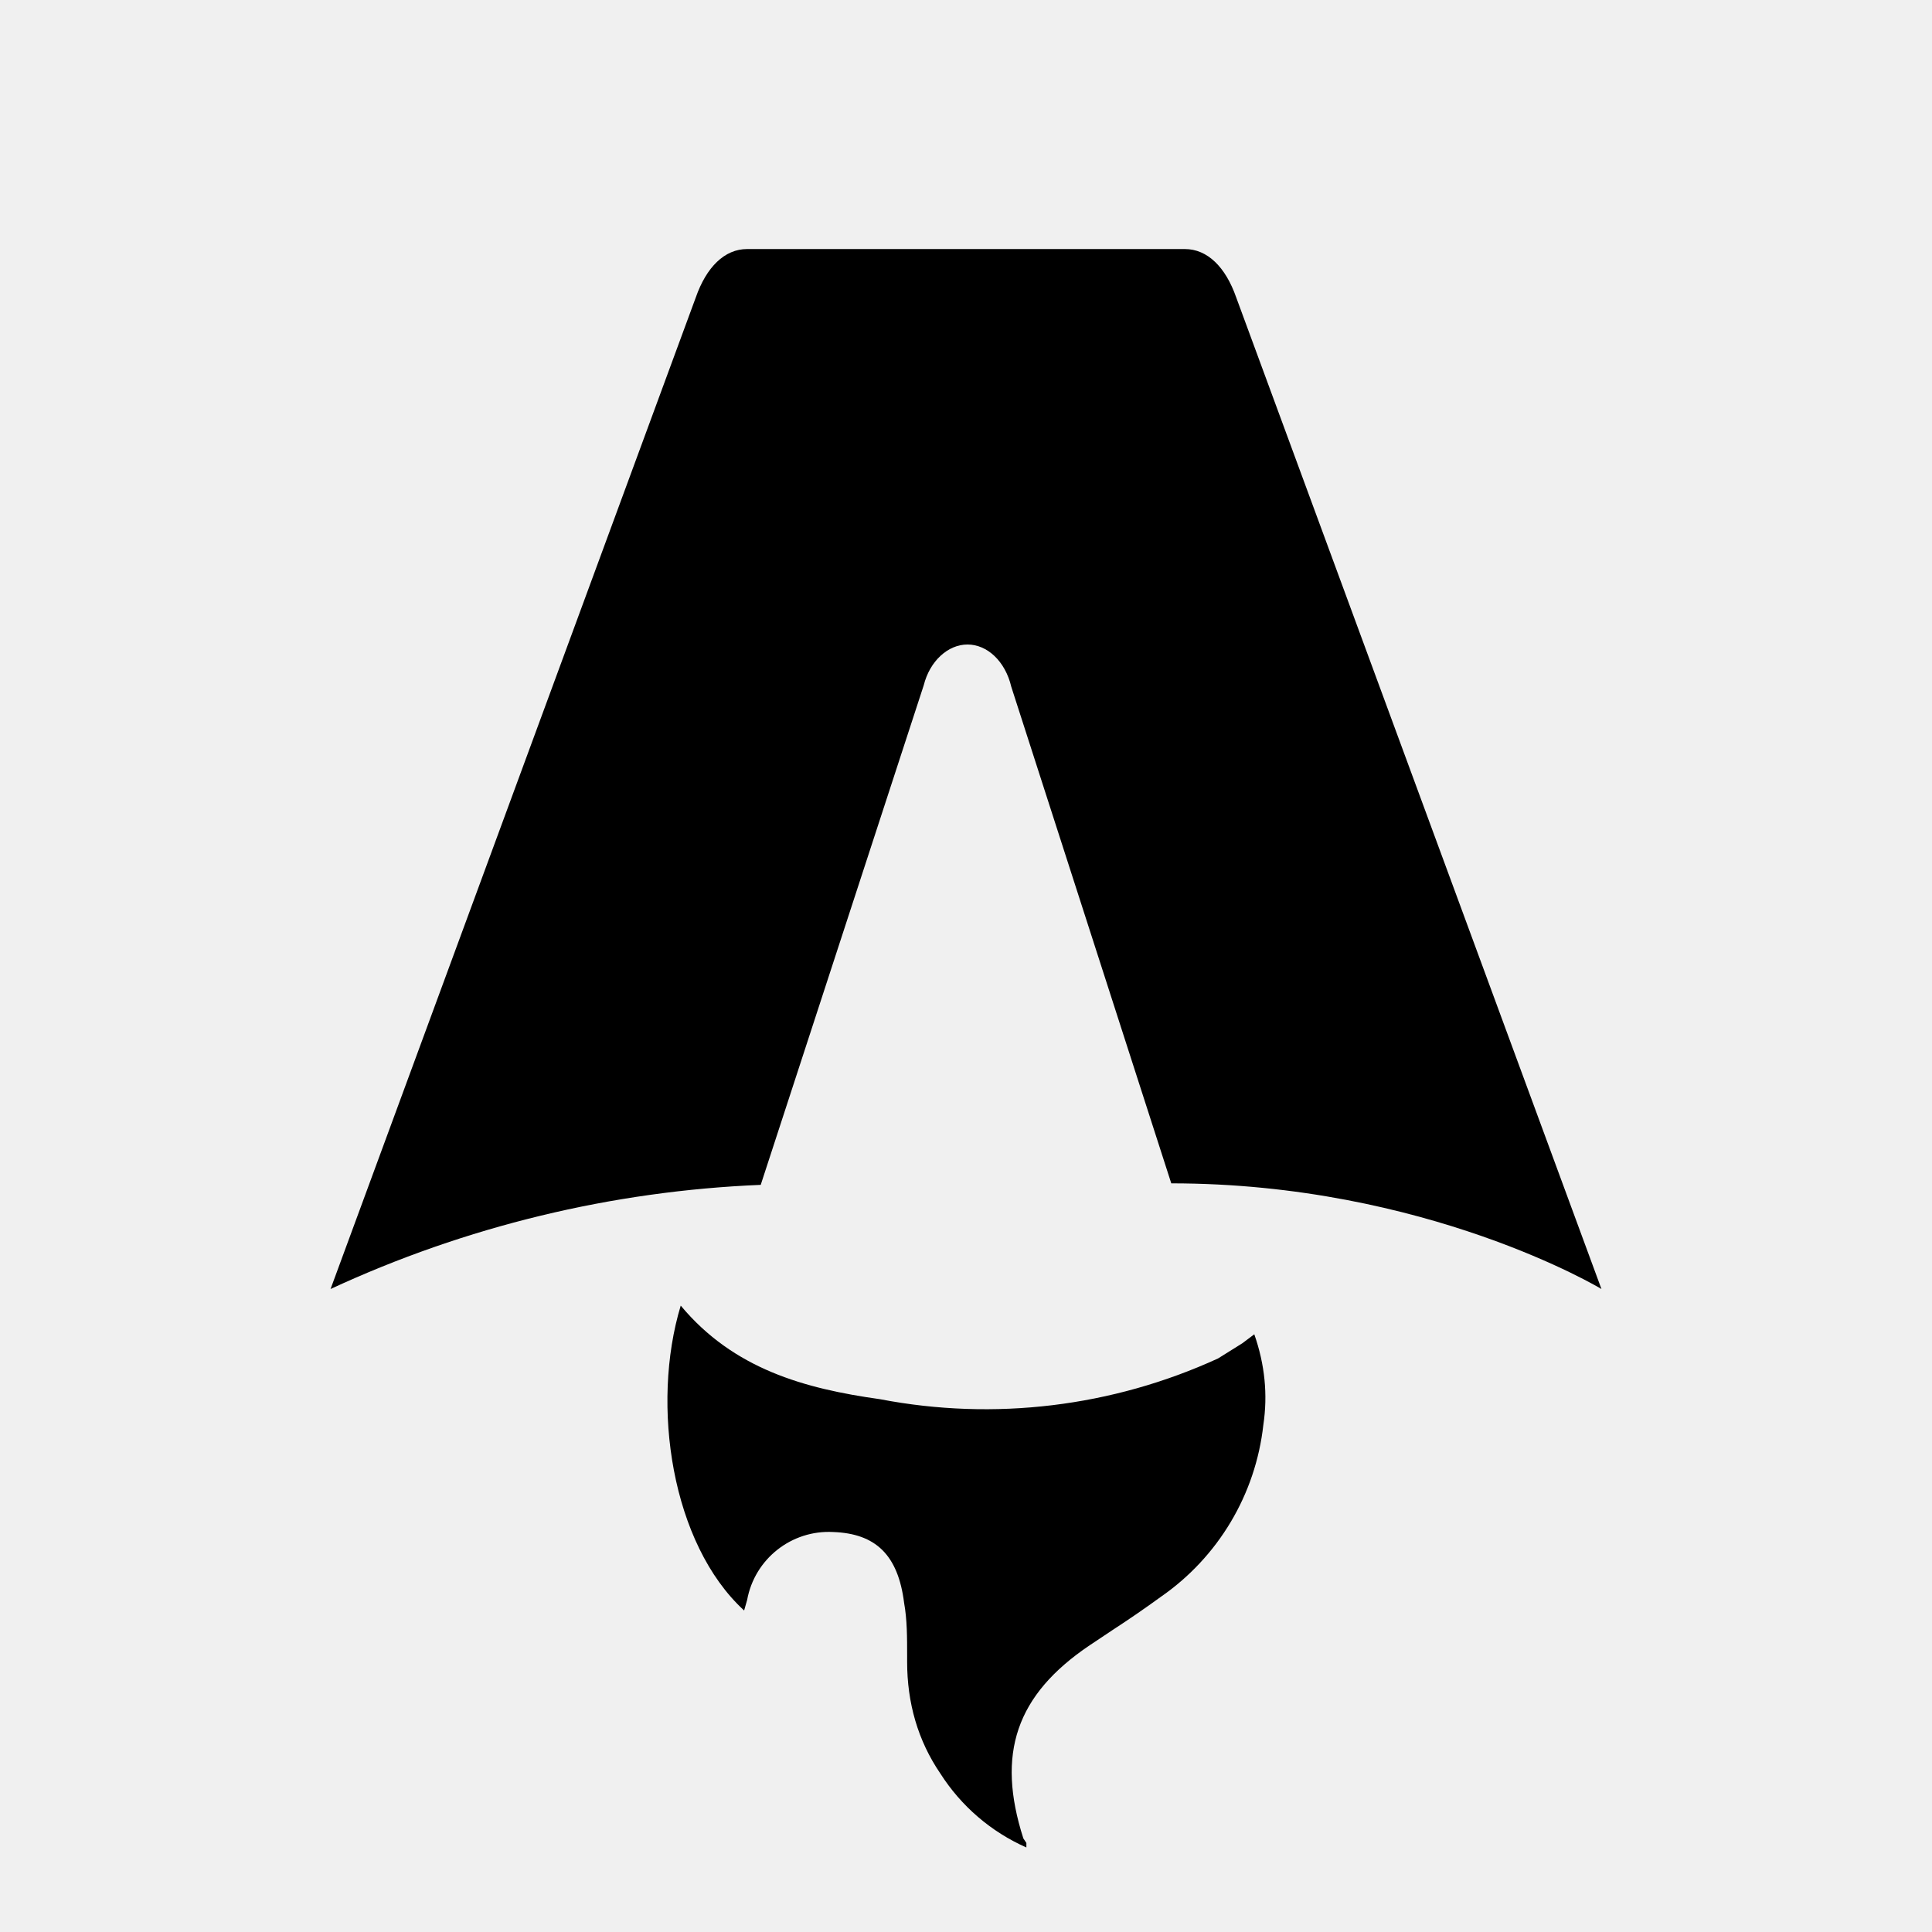
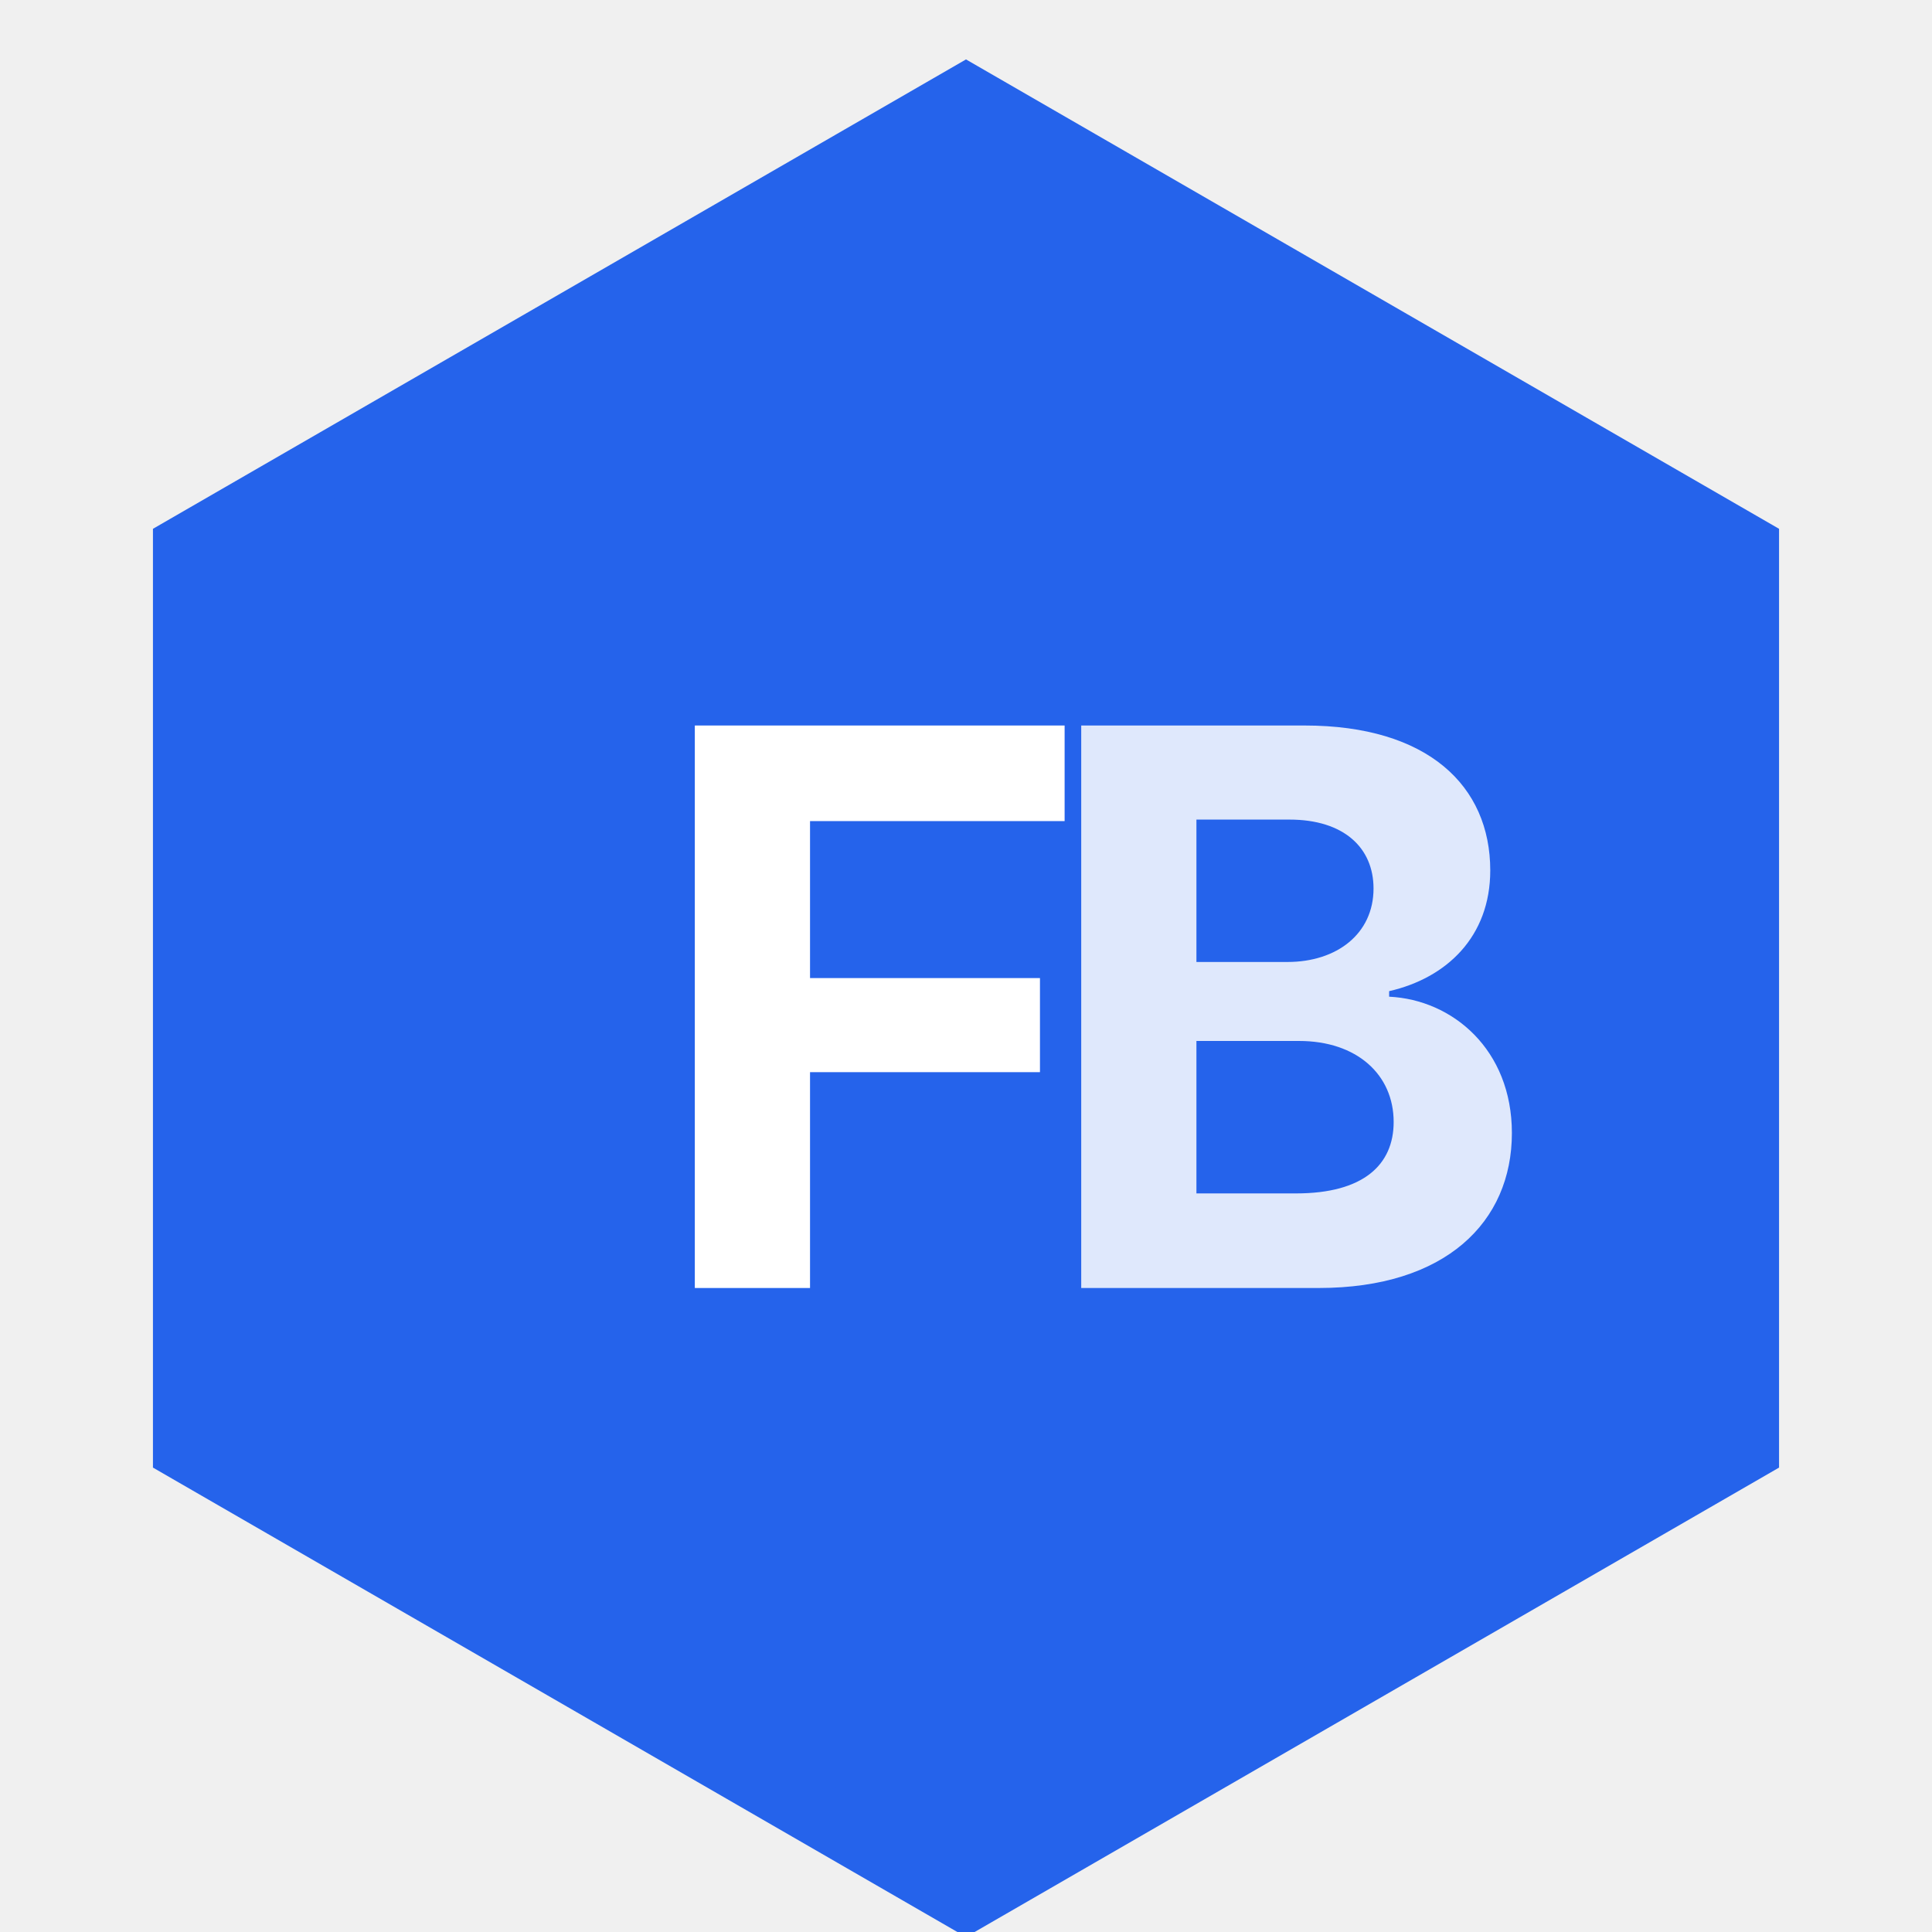
- <svg xmlns="http://www.w3.org/2000/svg" fill="none" viewBox="0 0 128 128">
-   <path d="M50.4 78.5a75.1 75.1 0 0 0-28.5 6.9l24.2-65.7c.7-2 1.9-3.2 3.4-3.2h29c1.5 0 2.7 1.2 3.4 3.2l24.2 65.7s-11.6-7-28.5-7L67 45.5c-.4-1.7-1.6-2.8-2.9-2.8-1.3 0-2.5 1.1-2.9 2.7L50.4 78.5Zm-1.1 28.2Zm-4.2-20.2c-2 6.6-.6 15.8 4.2 20.2a17.5 17.5 0 0 1 .2-.7 5.5 5.5 0 0 1 5.7-4.5c2.8.1 4.3 1.5 4.7 4.7.2 1.1.2 2.3.2 3.5v.4c0 2.7.7 5.2 2.2 7.4a13 13 0 0 0 5.7 4.9v-.3l-.2-.3c-1.8-5.6-.5-9.5 4.4-12.8l1.5-1a73 73 0 0 0 3.2-2.2 16 16 0 0 0 6.8-11.4c.3-2 .1-4-.6-6l-.8.6-1.6 1a37 37 0 0 1-22.4 2.7c-5-.7-9.7-2-13.2-6.2Z" />
-   <style>
-         path { fill: #000; }
-         @media (prefers-color-scheme: dark) {
-             path { fill: #FFF; }
-         }
-     </style>
+ <svg xmlns="http://www.w3.org/2000/svg" viewBox="0 0 60 60" fill="none">
+   <path d="M30 3L54.25 17V45L30 59L5.75 45V17L30 3Z" fill="#2563EB" stroke="#2563EB" stroke-width="2" />
+   <text x="20" y="40" font-family="Inter, system-ui, sans-serif" font-weight="700" font-size="24" fill="white">F</text>
+   <text x="32" y="40" font-family="Inter, system-ui, sans-serif" font-weight="700" font-size="24" fill="white" opacity="0.85">B</text>
</svg>
